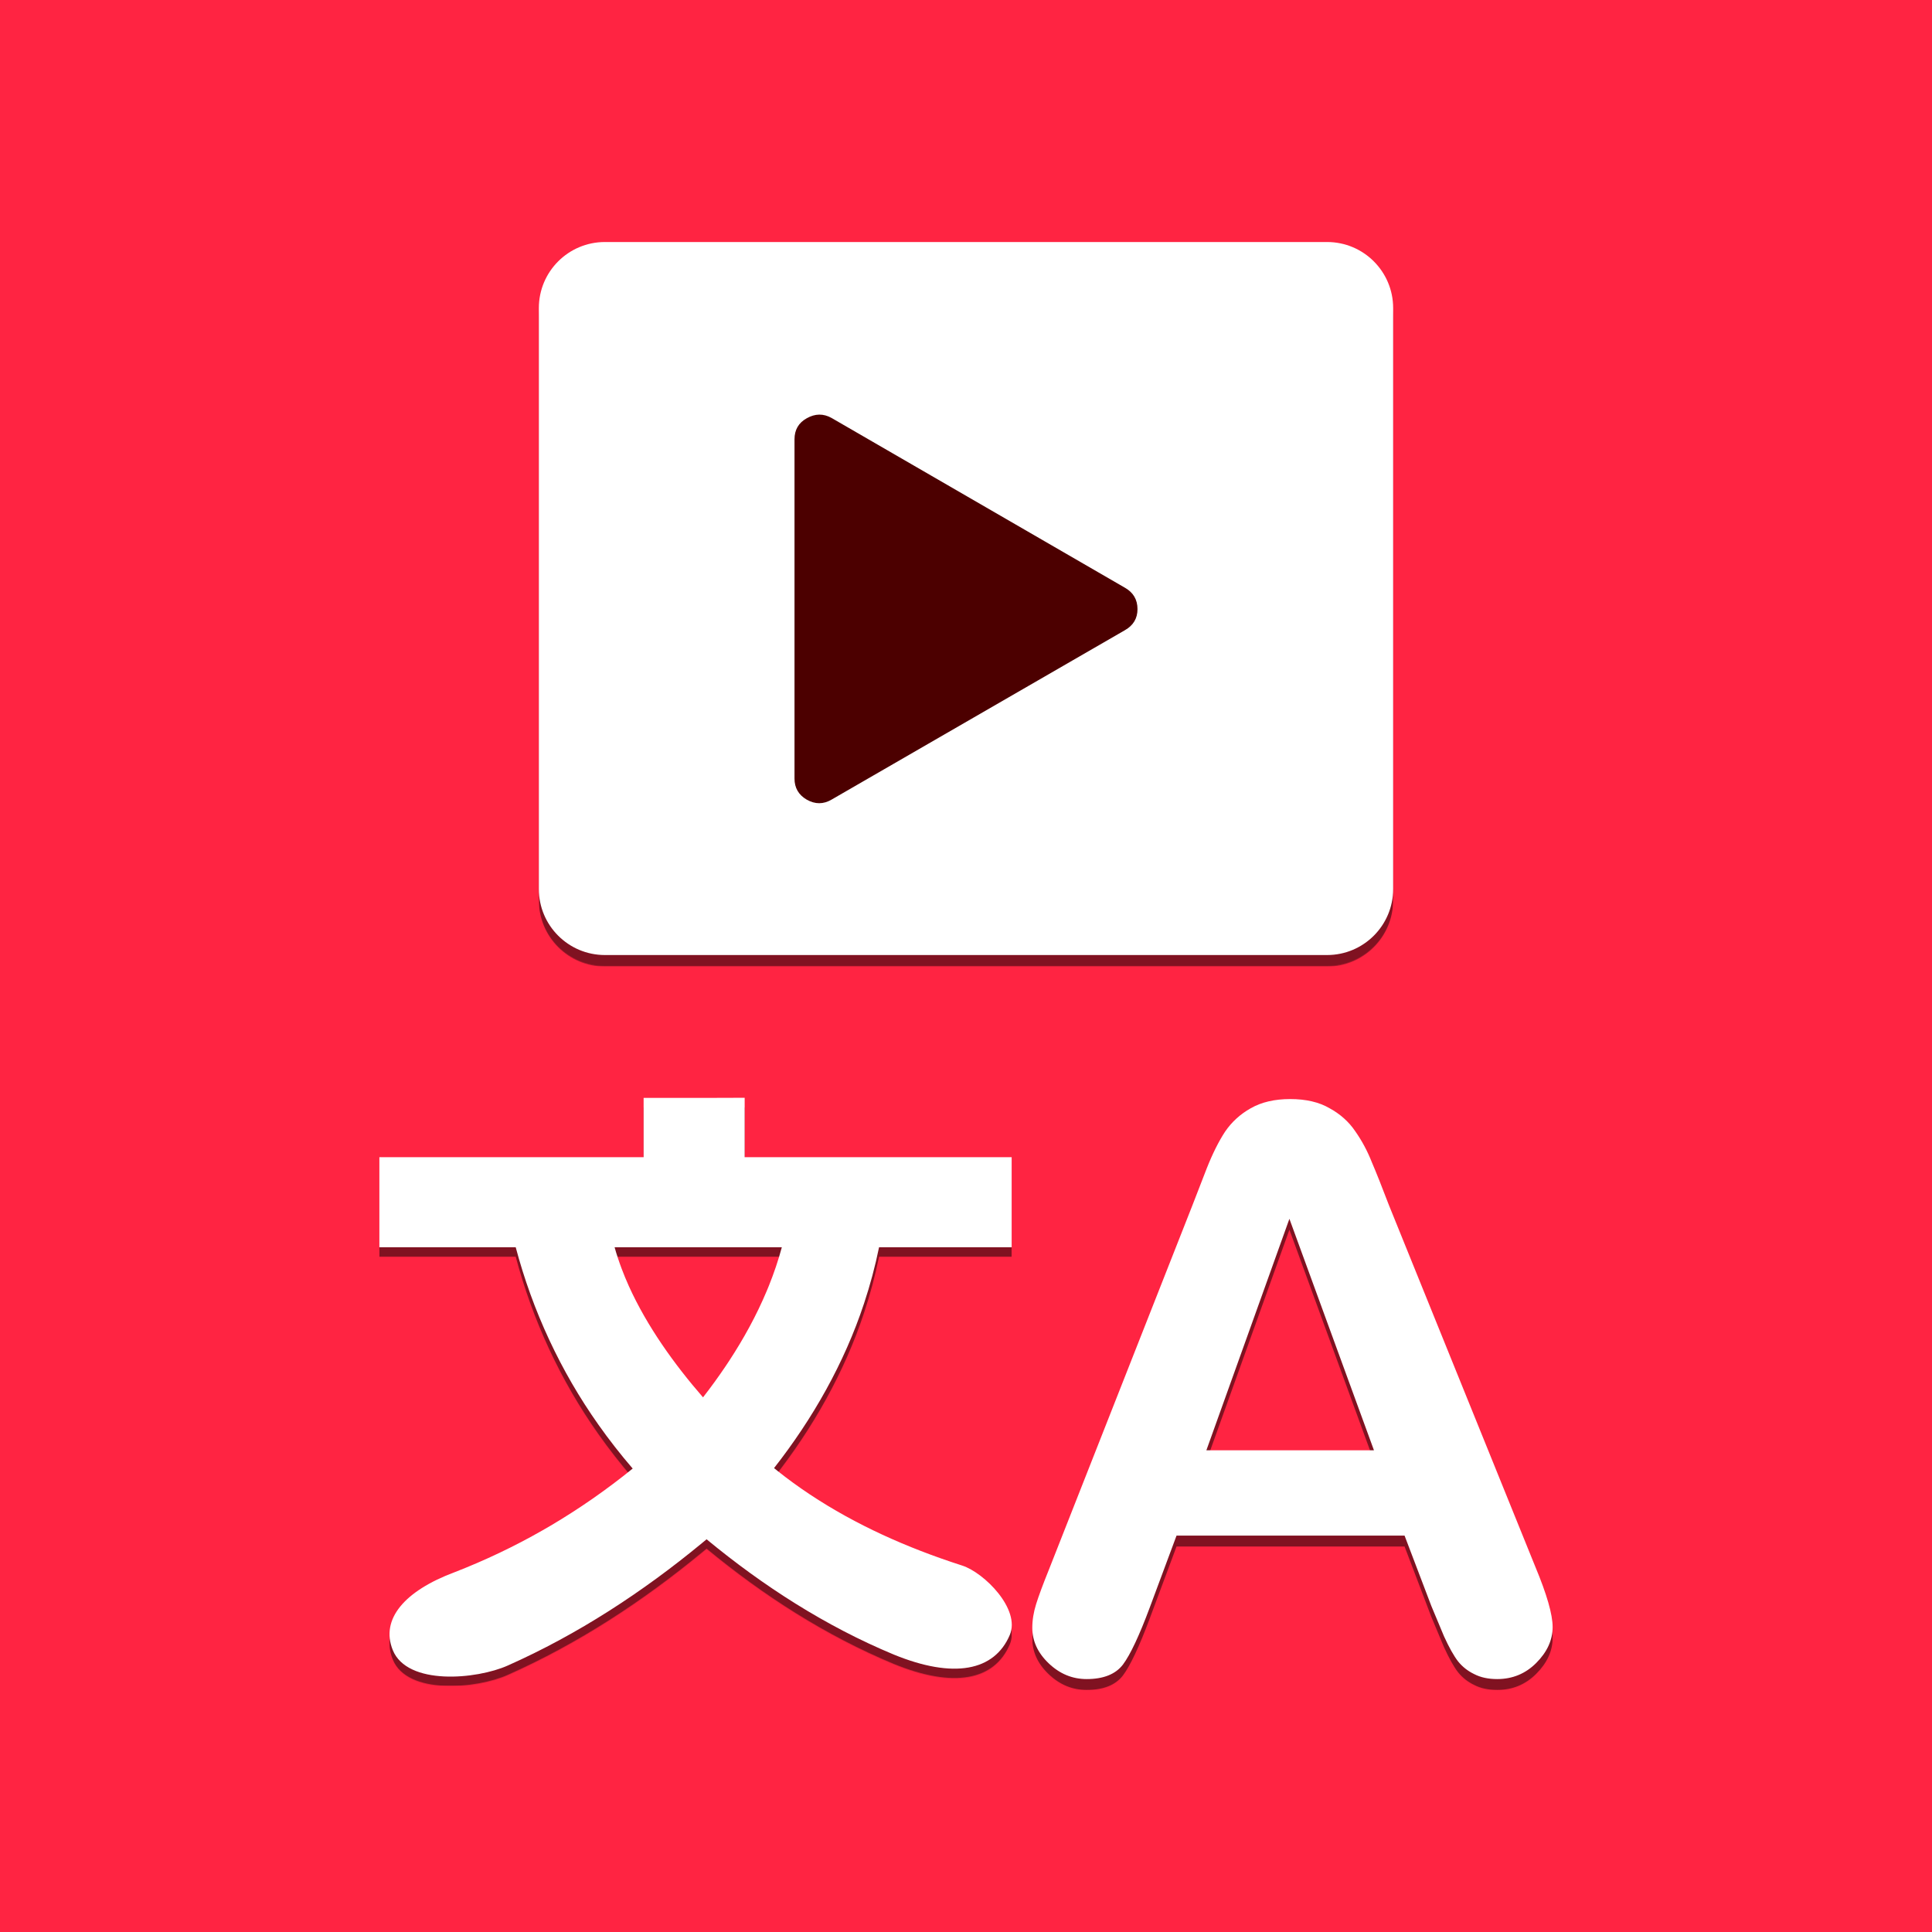
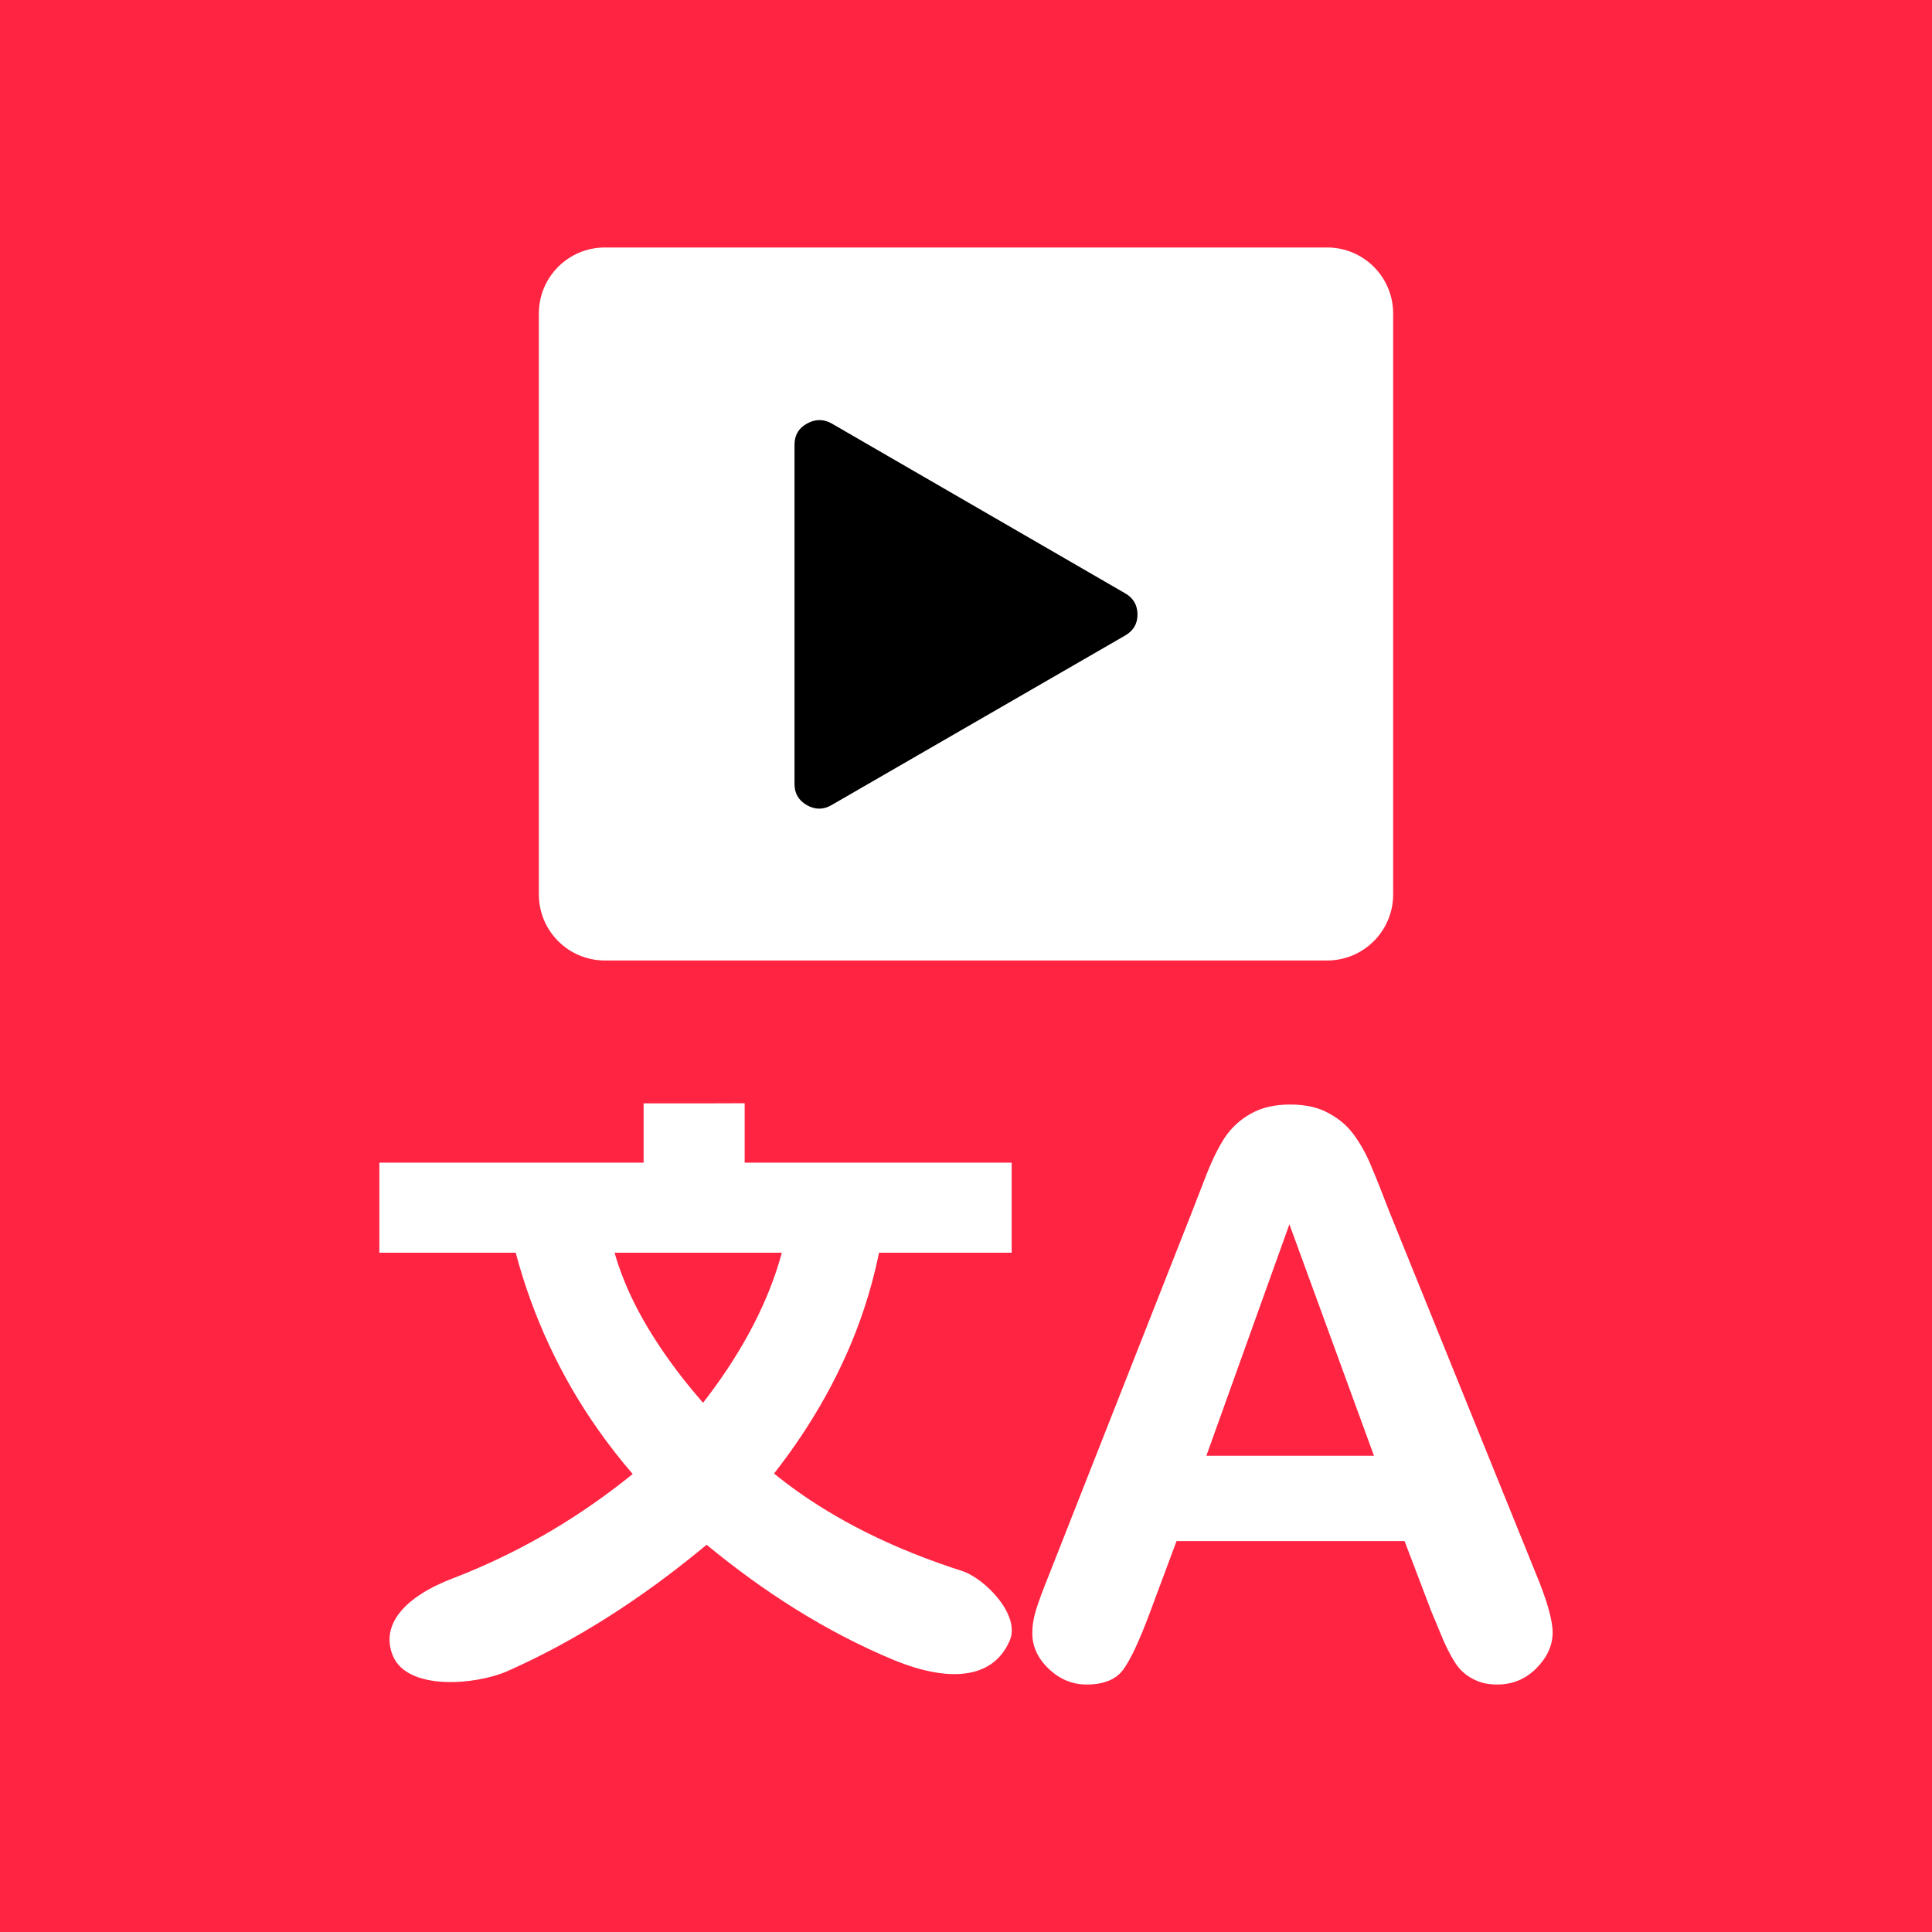
<svg xmlns="http://www.w3.org/2000/svg" width="1024" height="1024" viewBox="0 0 1024 1024" version="1.1" id="svg1">
  <defs id="defs1">
    <linearGradient id="swatch38">
      <stop style="stop-color:#00c0f8;stop-opacity:1;" offset="0" id="stop38" />
    </linearGradient>
    <clipPath clipPathUnits="userSpaceOnUse" id="clipPath15">
      <path id="path5" style="stroke-width:0.1;stroke-linecap:square;paint-order:markers fill stroke;stop-color:#000000" d="m 438.251,553.764 859.871,0 v 201.396 l -859.871,0 z" />
    </clipPath>
    <clipPath clipPathUnits="userSpaceOnUse" id="clipPath51">
      <path id="path51" style="stroke-width:0.1;stroke-linecap:square;paint-order:markers fill stroke;stop-color:#000000" d="m 1806.499,-753.523 h 1637.265 v 66.905 H 1806.499 Z" />
    </clipPath>
    <clipPath clipPathUnits="userSpaceOnUse" id="clipPath5">
      <rect style="fill:#000000;stroke:#000000;stroke-width:0;stroke-linejoin:bevel;paint-order:stroke markers fill;stop-color:#000000" id="rect5-4" width="20" height="200" x="530" y="595" />
    </clipPath>
    <filter style="color-interpolation-filters:sRGB;" id="filter24" x="0" y="0" width="1" height="1.016">
      <feFlood result="flood" in="SourceGraphic" flood-opacity="0.498" flood-color="rgb(0,0,0)" id="feFlood23" />
      <feGaussianBlur result="blur" in="SourceGraphic" stdDeviation="0" id="feGaussianBlur23" />
      <feOffset result="offset" in="blur" dx="0" dy="6" id="feOffset23" />
      <feComposite result="comp1" operator="in" in="flood" in2="offset" id="feComposite23" />
      <feComposite result="comp2" operator="over" in="SourceGraphic" in2="comp1" id="feComposite24" />
    </filter>
    <filter style="color-interpolation-filters:sRGB;" id="filter26" x="0" y="0" width="1" height="1.016">
      <feFlood result="flood" in="SourceGraphic" flood-opacity="0.498" flood-color="rgb(0,0,0)" id="feFlood24" />
      <feGaussianBlur result="blur" in="SourceGraphic" stdDeviation="0" id="feGaussianBlur24" />
      <feOffset result="offset" in="blur" dx="0" dy="6" id="feOffset24" />
      <feComposite result="comp1" operator="in" in="flood" in2="offset" id="feComposite25" />
      <feComposite result="comp2" operator="over" in="SourceGraphic" in2="comp1" id="feComposite26" />
    </filter>
    <filter style="color-interpolation-filters:sRGB;" id="filter29" x="0" y="0" width="1" height="1.015">
      <feFlood result="flood" in="SourceGraphic" flood-opacity="0.498" flood-color="rgb(0,0,0)" id="feFlood28" />
      <feGaussianBlur result="blur" in="SourceGraphic" stdDeviation="0" id="feGaussianBlur28" />
      <feOffset result="offset" in="blur" dx="0" dy="6" id="feOffset28" />
      <feComposite result="comp1" operator="in" in="flood" in2="offset" id="feComposite28" />
      <feComposite result="comp2" operator="over" in="SourceGraphic" in2="comp1" id="feComposite29" />
    </filter>
    <filter style="color-interpolation-filters:sRGB;" id="filter3" x="0" y="0" width="1" height="1.019">
      <feFlood result="flood" in="SourceGraphic" flood-opacity="0.498" flood-color="rgb(0,0,0)" id="feFlood2" />
      <feGaussianBlur result="blur" in="SourceGraphic" stdDeviation="0" id="feGaussianBlur2" />
      <feOffset result="offset" in="blur" dx="0" dy="6" id="feOffset2" />
      <feComposite result="comp1" operator="in" in="flood" in2="offset" id="feComposite2" />
      <feComposite result="comp2" operator="over" in="SourceGraphic" in2="comp1" id="feComposite3" />
    </filter>
  </defs>
  <g id="layer3">
    <rect style="fill:#ff2442;fill-opacity:1;stroke-width:1.737;fill-rule:nonzero" id="rect1" width="1024" height="1024" x="-1024" y="-1024" transform="scale(-1)" />
  </g>
  <g id="layer1">
-     <g id="g5" transform="translate(0,5.202519)">
-       <g id="g3" transform="translate(16.33825)">
-         <path style="font-size:333.333px;font-family:'Arial Rounded MT Bold';-inkscape-font-specification:'Arial Rounded MT Bold, ';fill:#ffffff;stroke-width:6.464;filter:url(#filter3)" d="M 408.264,844.332 393.535,805.616 H 268.129 l -14.729,39.558 q -8.627,23.145 -14.729,31.352 -6.102,7.996 -19.989,7.996 -11.783,0 -20.831,-8.627 -9.048,-8.627 -9.048,-19.568 0,-6.312 2.104,-13.046 2.104,-6.733 6.944,-18.727 l 78.905,-200.313 q 3.367,-8.627 7.996,-20.62 4.839,-12.204 10.1,-20.2 5.471,-7.996 14.098,-12.835 8.837,-5.05 21.673,-5.05 13.046,0 21.673,5.05 8.837,4.84 14.098,12.625 5.471,7.785 9.048,16.833 3.787,8.837 9.469,23.777 l 80.588,199.051 q 9.469,22.725 9.469,33.035 0,10.731 -9.048,19.779 -8.837,8.837 -21.462,8.837 -7.364,0 -12.625,-2.735 -5.26,-2.525 -8.837,-6.944 -3.577,-4.629 -7.785,-13.887 -3.998,-9.469 -6.944,-16.623 z M 284.541,758.694 H 376.702 L 330.2,631.394 Z" id="text1" aria-label="A" transform="matrix(0.9637269,0,0,0.9637269,348.8485,32.30192)" />
-         <path id="text2-8" style="font-weight:bold;font-size:192px;font-family:Candara;-inkscape-font-specification:'Candara Bold';fill:#ffffff;fill-opacity:1;stroke:none;stroke-width:2.327;filter:url(#filter24)" d="m 665.842,549.732 c -14.322,0.046 -28.645,-9.3e-4 -42.967,-0.002 v 37.6 H 455.365 v 57.08 h 86.426 c 10.664,40.186 28.391,78.525 52.419,112.474 6.788,9.622 14.053,18.908 21.739,27.829 -16.374,13.282 -33.718,25.369 -51.867,36.1 -1.662,0.963 -3.489,2.05 -5.232,3.032 -17.857,10.214 -36.581,19.108 -55.816,26.586 -31.848,11.902 -47.035,29.818 -39.202,49.296 9.154,22.761 53.183,18.68 72.936,9.849 44.484,-19.772 85.573,-46.645 123.07,-77.578 0.989,-0.813 1.975,-1.629 2.956,-2.451 35.902,29.651 75.536,55.146 118.612,73.056 38.021,15.575 63.865,10.509 73.591,-12.386 6.952,-16.365 -16.217,-39.5 -30.147,-44.004 -4.654,-1.498 -9.329,-3.067 -13.875,-4.684 -33.143,-11.721 -65.145,-27.244 -93.605,-48.005 -3.078,-2.247 -6.161,-4.597 -9.083,-6.919 -0.916,-0.722 -1.824,-1.455 -2.728,-2.192 24.56,-31.336 44.523,-66.511 57.051,-104.378 3.874,-11.671 7.067,-23.571 9.52,-35.622 H 856.188 V 615.87 587.33 H 686.934 V 549.665 Z M 710.5,644.41 c -2.229,8.278 -5,16.405 -8.191,24.361 -0.408,0.977 -0.893,2.207 -1.35,3.276 -6.523,15.559 -14.687,30.399 -23.927,44.504 -0.662,0.989 -1.389,2.113 -2.066,3.109 -4.574,6.806 -9.395,13.445 -14.428,19.918 -9.302,-10.711 -18.052,-21.844 -26.047,-33.595 -7.95,-11.707 -15.165,-24.064 -21.013,-37.018 -1.641,-3.647 -3.11,-7.206 -4.528,-10.966 -1.68,-4.464 -3.186,-8.996 -4.478,-13.588 z" transform="matrix(0.8360869,0,0,0.8360869,-195.9858,117.0749)" />
+     <g id="g3" transform="translate(0,2.891175)">
+       <g id="g1">
+         <path style="font-size:333.333px;font-family:'Arial Rounded MT Bold';-inkscape-font-specification:'Arial Rounded MT Bold, ';fill:#ffffff;stroke-width:6.464" d="M 408.264,844.332 393.535,805.616 H 268.129 l -14.729,39.558 q -8.627,23.145 -14.729,31.352 -6.102,7.996 -19.989,7.996 -11.783,0 -20.831,-8.627 -9.048,-8.627 -9.048,-19.568 0,-6.312 2.104,-13.046 2.104,-6.733 6.944,-18.727 l 78.905,-200.313 q 3.367,-8.627 7.996,-20.62 4.839,-12.204 10.1,-20.2 5.471,-7.996 14.098,-12.835 8.837,-5.05 21.673,-5.05 13.046,0 21.673,5.05 8.837,4.84 14.098,12.625 5.471,7.785 9.048,16.833 3.787,8.837 9.469,23.777 l 80.588,199.051 q 9.469,22.725 9.469,33.035 0,10.731 -9.048,19.779 -8.837,8.837 -21.462,8.837 -7.364,0 -12.625,-2.735 -5.26,-2.525 -8.837,-6.944 -3.577,-4.629 -7.785,-13.887 -3.998,-9.469 -6.944,-16.623 z M 284.541,758.694 H 376.702 L 330.2,631.394 Z" id="text1" aria-label="A" transform="matrix(0.9637269,0,0,0.9637269,365.1867,37.50444)" />
+         <path id="text2-8" style="font-weight:bold;font-size:192px;font-family:Candara;-inkscape-font-specification:'Candara Bold';fill:#ffffff;fill-opacity:1;stroke:none;stroke-width:2.327" d="m 665.842,549.732 c -14.322,0.046 -28.645,-9.3e-4 -42.967,-0.002 v 37.6 H 455.365 v 57.08 h 86.426 c 10.664,40.186 28.391,78.525 52.419,112.474 6.788,9.622 14.053,18.908 21.739,27.829 -16.374,13.282 -33.718,25.369 -51.867,36.1 -1.662,0.963 -3.489,2.05 -5.232,3.032 -17.857,10.214 -36.581,19.108 -55.816,26.586 -31.848,11.902 -47.035,29.818 -39.202,49.296 9.154,22.761 53.183,18.68 72.936,9.849 44.484,-19.772 85.573,-46.645 123.07,-77.578 0.989,-0.813 1.975,-1.629 2.956,-2.451 35.902,29.651 75.536,55.146 118.612,73.056 38.021,15.575 63.865,10.509 73.591,-12.386 6.952,-16.365 -16.217,-39.5 -30.147,-44.004 -4.654,-1.498 -9.329,-3.067 -13.875,-4.684 -33.143,-11.721 -65.145,-27.244 -93.605,-48.005 -3.078,-2.247 -6.161,-4.597 -9.083,-6.919 -0.916,-0.722 -1.824,-1.455 -2.728,-2.192 24.56,-31.336 44.523,-66.511 57.051,-104.378 3.874,-11.671 7.067,-23.571 9.52,-35.622 H 856.188 V 615.87 587.33 H 686.934 V 549.665 Z M 710.5,644.41 c -2.229,8.278 -5,16.405 -8.191,24.361 -0.408,0.977 -0.893,2.207 -1.35,3.276 -6.523,15.559 -14.687,30.399 -23.927,44.504 -0.662,0.989 -1.389,2.113 -2.066,3.109 -4.574,6.806 -9.395,13.445 -14.428,19.918 -9.302,-10.711 -18.052,-21.844 -26.047,-33.595 -7.95,-11.707 -15.165,-24.064 -21.013,-37.018 -1.641,-3.647 -3.11,-7.206 -4.528,-10.966 -1.68,-4.464 -3.186,-8.996 -4.478,-13.588 z" transform="matrix(0.8360869,0,0,0.8360869,-179.6476,122.2774)" />
      </g>
-       <g id="g4">
-         <rect style="fill:#ffffff;fill-opacity:1;stroke:none;stroke-width:6.268;stroke-dasharray:none;stroke-opacity:1;filter:url(#filter26)" id="rect3" width="452.797" height="377.911" x="285.602" y="123.074" rx="35" ry="35" />
-         <path style="font-size:192px;font-family:Candara;-inkscape-font-specification:Candara;fill:#4c0000;fill-opacity:1;stroke-width:9.6" d="M 596.236,328.807 440.723,418.623 c -4.32,2.52 -8.7,2.52 -13.139,0 -4.32,-2.52 -6.48,-6.24 -6.48,-11.159 V 227.651 c 0,-5.04 2.16,-8.76 6.48,-11.159 4.44,-2.52 8.82,-2.58 13.139,-0.18 l 155.513,89.996 c 4.44,2.52 6.66,6.3 6.66,11.339 0,4.92 -2.22,8.64 -6.66,11.159 z" id="text3" aria-label="▶️" />
+       <g id="g2">
+         <rect style="fill:#ffffff;fill-opacity:1;stroke:none;stroke-width:6.268;stroke-dasharray:none;stroke-opacity:1" id="rect3" width="452.797" height="377.911" x="285.602" y="128.277" rx="35" ry="35" />
+         <path style="font-size:192px;font-family:Candara;-inkscape-font-specification:Candara;fill:#000000;fill-opacity:1;stroke-width:9.6" d="m 596.236,334.009 -155.513,89.816 c -4.32,2.52 -8.7,2.52 -13.139,0 -4.32,-2.52 -6.48,-6.24 -6.48,-11.159 V 232.854 c 0,-5.04 2.16,-8.76 6.48,-11.159 4.44,-2.52 8.82,-2.58 13.139,-0.18 l 155.513,89.996 c 4.44,2.52 6.66,6.3 6.66,11.339 0,4.92 -2.22,8.64 -6.66,11.159 z" id="text3" aria-label="▶️" />
      </g>
    </g>
  </g>
</svg>
